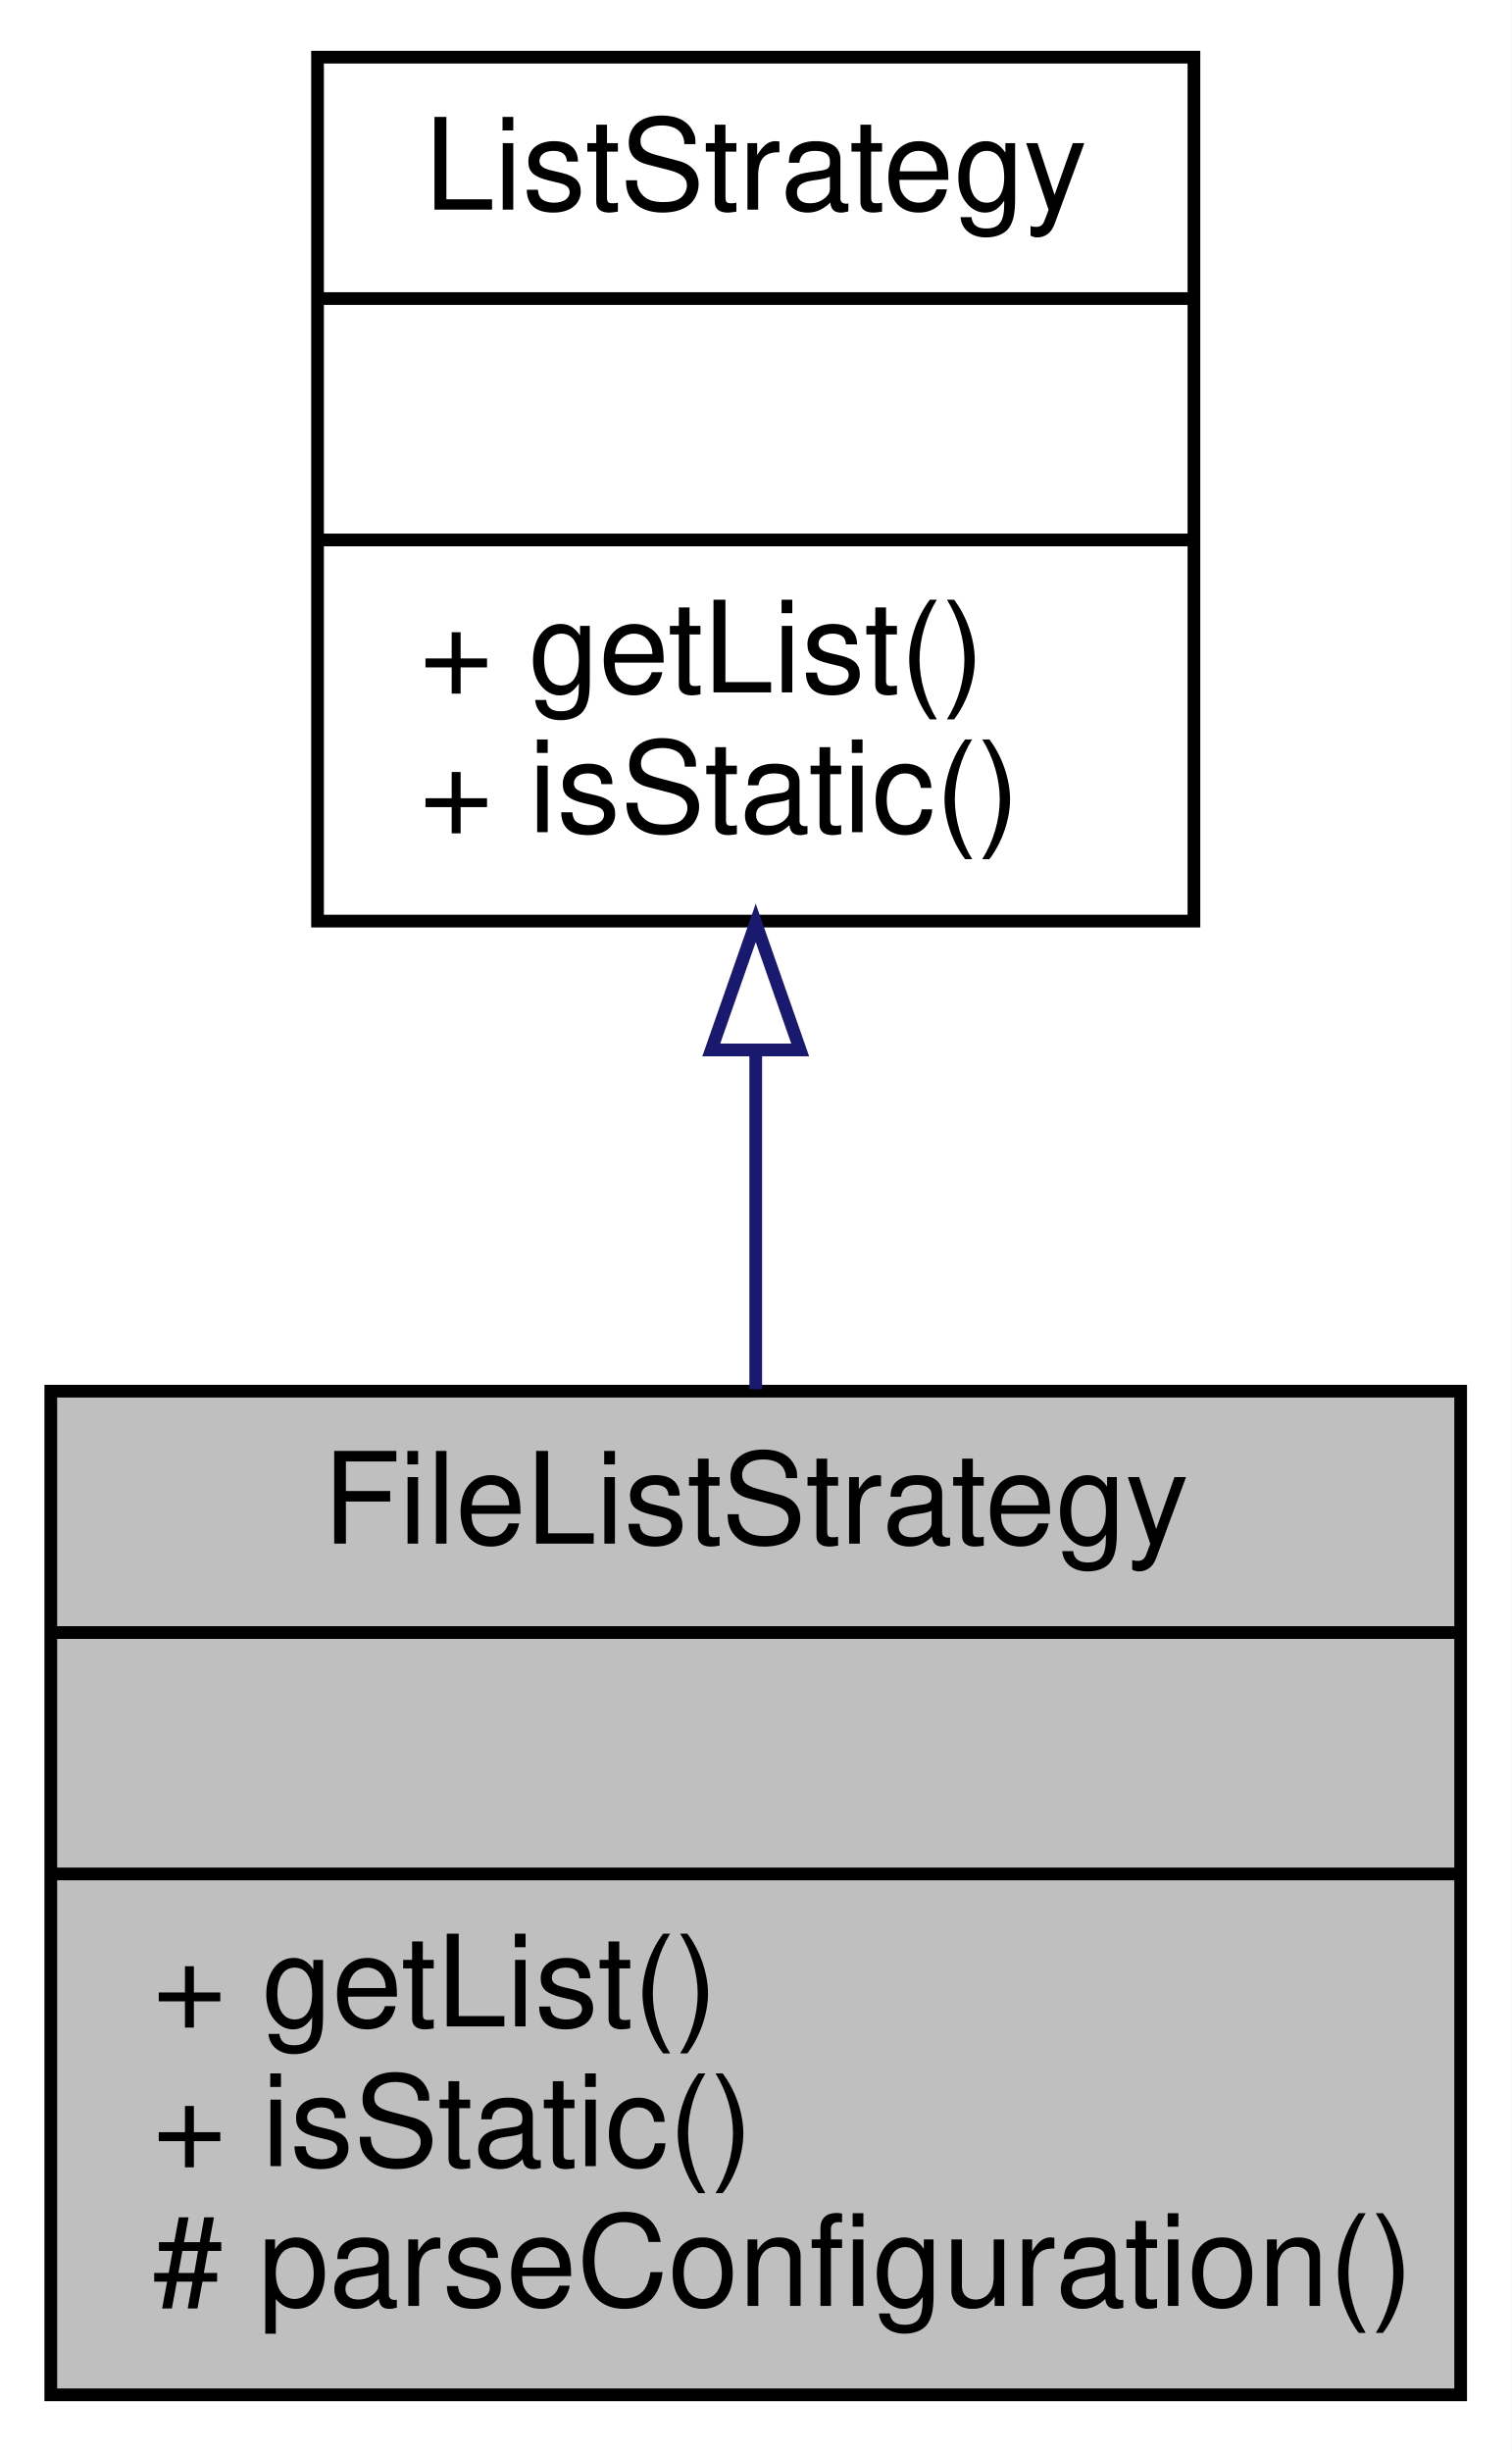
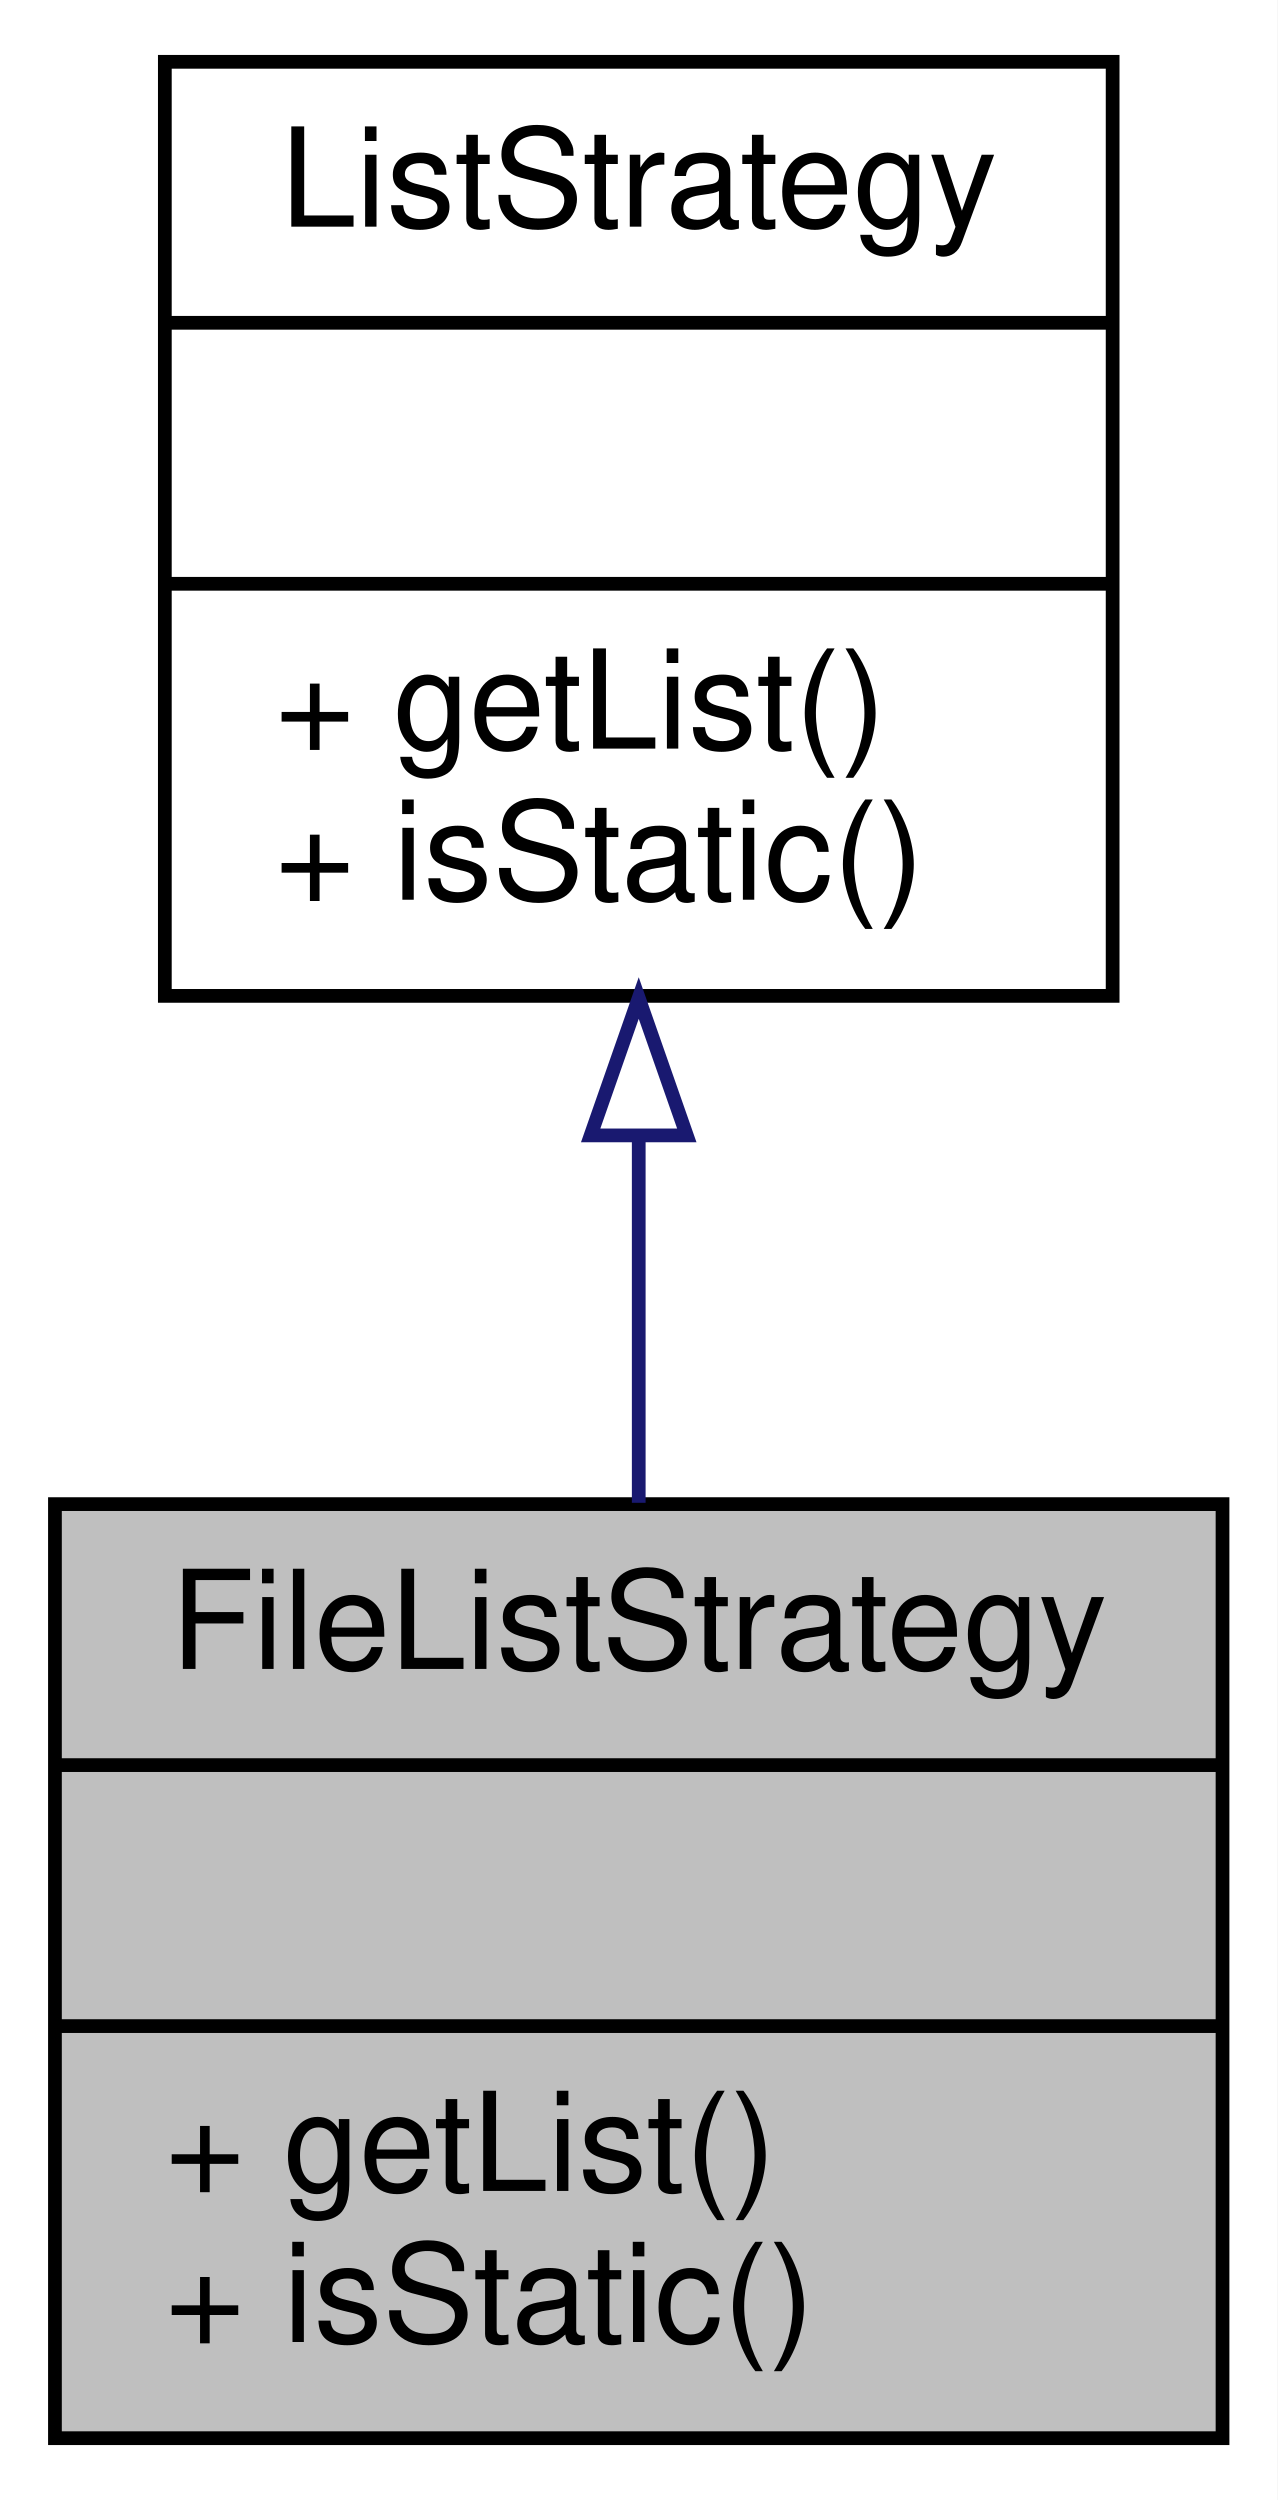
- <svg xmlns="http://www.w3.org/2000/svg" xmlns:xlink="http://www.w3.org/1999/xlink" width="119pt" height="193pt" viewBox="0.00 0.00 119.00 193.00">
-   <g id="graph0" class="graph" transform="scale(1 1) rotate(0) translate(4 189)">
-     <polygon fill="white" stroke="none" points="-4,4 -4,-189 115,-189 115,4 -4,4" />
+ <svg xmlns="http://www.w3.org/2000/svg" xmlns:xlink="http://www.w3.org/1999/xlink" width="93pt" height="182pt" viewBox="0.00 0.00 93.00 182.00">
+   <g id="graph0" class="graph" transform="scale(1 1) rotate(0) translate(4 178)">
+     <polygon fill="white" stroke="none" points="-4,4 -4,-178 89,-178 89,4 -4,4" />
    <g id="node1" class="node">
-       <polygon fill="#bfbfbf" stroke="black" points="0,-0.5 0,-79.5 111,-79.5 111,-0.5 0,-0.5" />
-       <text text-anchor="middle" x="55.5" y="-67.5" font-family="Helvetica,sans-Serif" font-size="10.00">FileListStrategy</text>
-       <polyline fill="none" stroke="black" points="0,-60.5 111,-60.5 " />
-       <text text-anchor="middle" x="55.5" y="-48.5" font-family="Helvetica,sans-Serif" font-size="10.00"> </text>
-       <polyline fill="none" stroke="black" points="0,-41.5 111,-41.5 " />
-       <text text-anchor="start" x="8" y="-29.5" font-family="Helvetica,sans-Serif" font-size="10.00">+ getList()</text>
-       <text text-anchor="start" x="8" y="-18.5" font-family="Helvetica,sans-Serif" font-size="10.00">+ isStatic()</text>
-       <text text-anchor="start" x="8" y="-7.5" font-family="Helvetica,sans-Serif" font-size="10.00"># parseConfiguration()</text>
+       <polygon fill="#bfbfbf" stroke="black" points="0,-0.5 0,-68.5 85,-68.5 85,-0.5 0,-0.5" />
+       <text text-anchor="middle" x="42.5" y="-56.5" font-family="Helvetica,sans-Serif" font-size="10.00">FileListStrategy</text>
+       <polyline fill="none" stroke="black" points="0,-49.5 85,-49.5 " />
+       <text text-anchor="middle" x="42.5" y="-37.5" font-family="Helvetica,sans-Serif" font-size="10.00"> </text>
+       <polyline fill="none" stroke="black" points="0,-30.5 85,-30.5 " />
+       <text text-anchor="start" x="8" y="-18.5" font-family="Helvetica,sans-Serif" font-size="10.00">+ getList()</text>
+       <text text-anchor="start" x="8" y="-7.5" font-family="Helvetica,sans-Serif" font-size="10.00">+ isStatic()</text>
    </g>
    <g id="node2" class="node">
      <g id="a_node2">
        <a xlink:href="interfacewcmf_1_1lib_1_1presentation_1_1control_1_1lists_1_1_list_strategy.html" target="_top" xlink:title="ListStrategy defines the interface for classes that retrieve value lists. ">
-           <polygon fill="white" stroke="black" points="21,-116.5 21,-184.5 90,-184.5 90,-116.5 21,-116.5" />
-           <text text-anchor="middle" x="55.5" y="-172.5" font-family="Helvetica,sans-Serif" font-size="10.00">ListStrategy</text>
-           <polyline fill="none" stroke="black" points="21,-165.5 90,-165.5 " />
-           <text text-anchor="middle" x="55.5" y="-153.5" font-family="Helvetica,sans-Serif" font-size="10.00"> </text>
-           <polyline fill="none" stroke="black" points="21,-146.5 90,-146.5 " />
-           <text text-anchor="start" x="29" y="-134.5" font-family="Helvetica,sans-Serif" font-size="10.00">+ getList()</text>
-           <text text-anchor="start" x="29" y="-123.5" font-family="Helvetica,sans-Serif" font-size="10.00">+ isStatic()</text>
+           <polygon fill="white" stroke="black" points="8,-105.5 8,-173.5 77,-173.5 77,-105.5 8,-105.5" />
+           <text text-anchor="middle" x="42.5" y="-161.5" font-family="Helvetica,sans-Serif" font-size="10.00">ListStrategy</text>
+           <polyline fill="none" stroke="black" points="8,-154.5 77,-154.5 " />
+           <text text-anchor="middle" x="42.5" y="-142.5" font-family="Helvetica,sans-Serif" font-size="10.00"> </text>
+           <polyline fill="none" stroke="black" points="8,-135.5 77,-135.5 " />
+           <text text-anchor="start" x="16" y="-123.5" font-family="Helvetica,sans-Serif" font-size="10.00">+ getList()</text>
+           <text text-anchor="start" x="16" y="-112.5" font-family="Helvetica,sans-Serif" font-size="10.00">+ isStatic()</text>
        </a>
      </g>
    </g>
    <g id="edge1" class="edge">
-       <path fill="none" stroke="midnightblue" d="M55.5,-106.274C55.5,-97.476 55.5,-88.275 55.5,-79.649" />
-       <polygon fill="none" stroke="midnightblue" points="52,-106.357 55.5,-116.357 59,-106.357 52,-106.357" />
+       <path fill="none" stroke="midnightblue" d="M42.5,-95.136C42.5,-86.256 42.5,-77.045 42.5,-68.595" />
+       <polygon fill="none" stroke="midnightblue" points="39,-95.343 42.5,-105.343 46,-95.343 39,-95.343" />
    </g>
  </g>
</svg>
